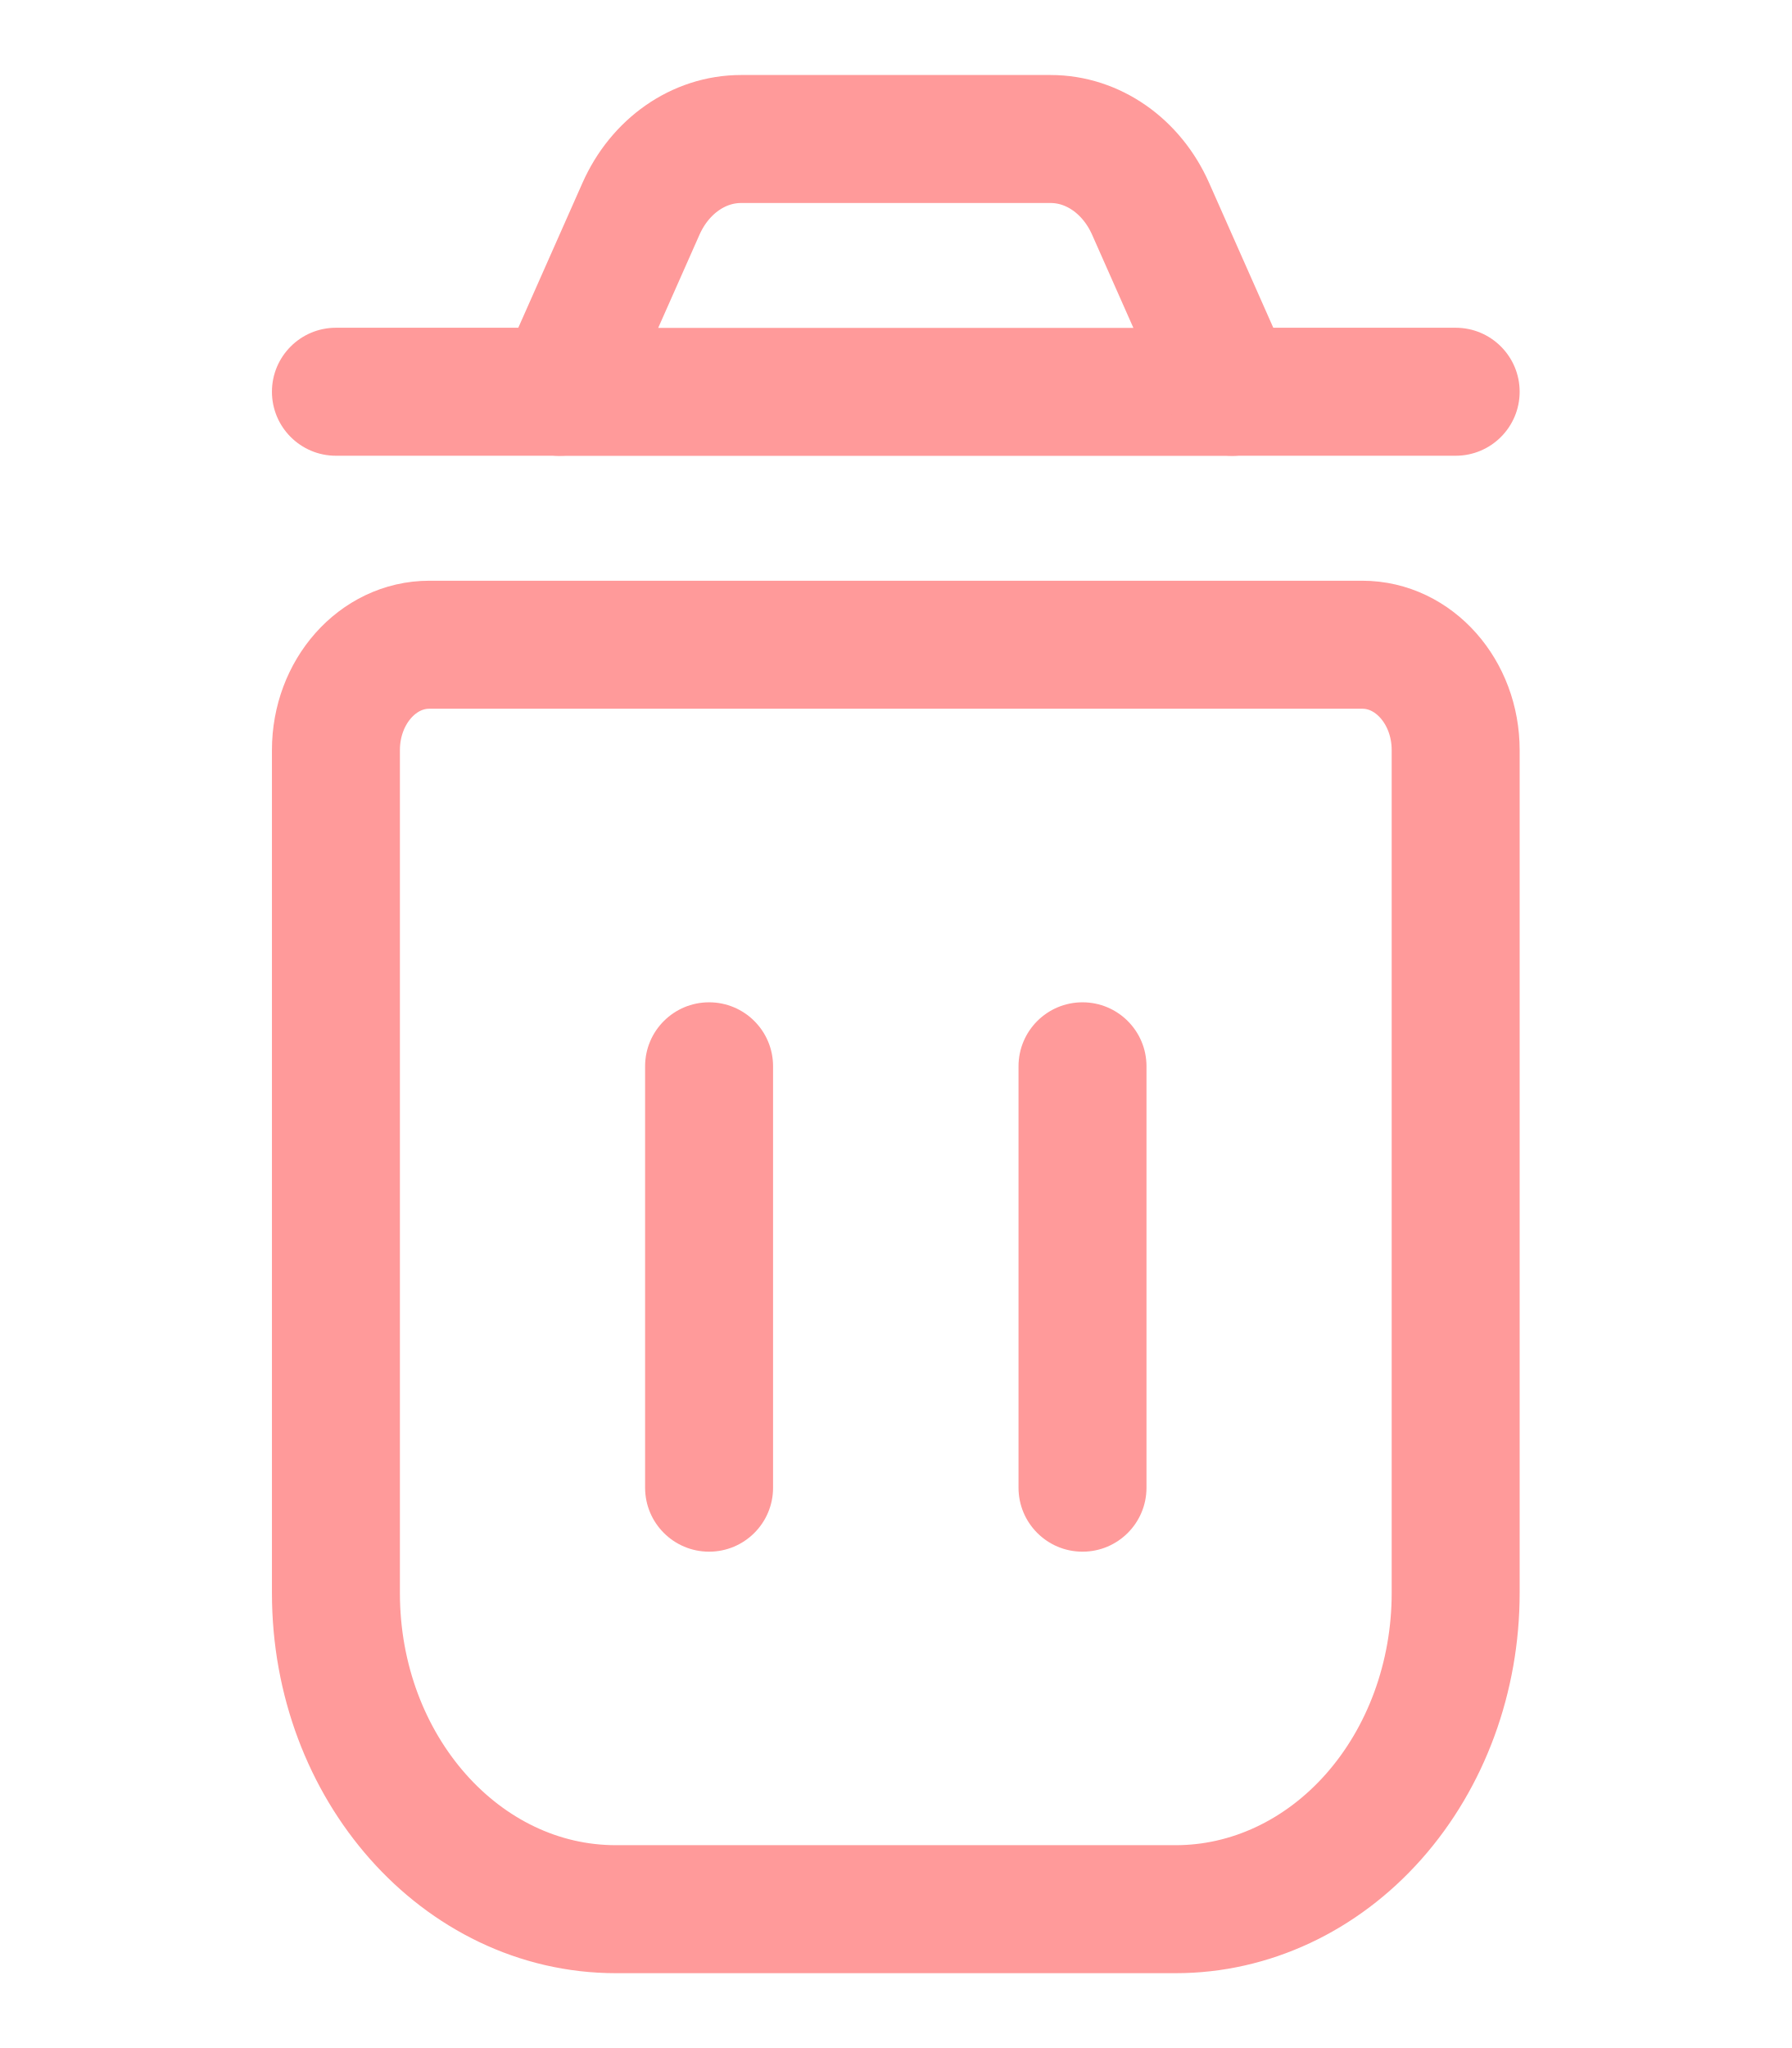
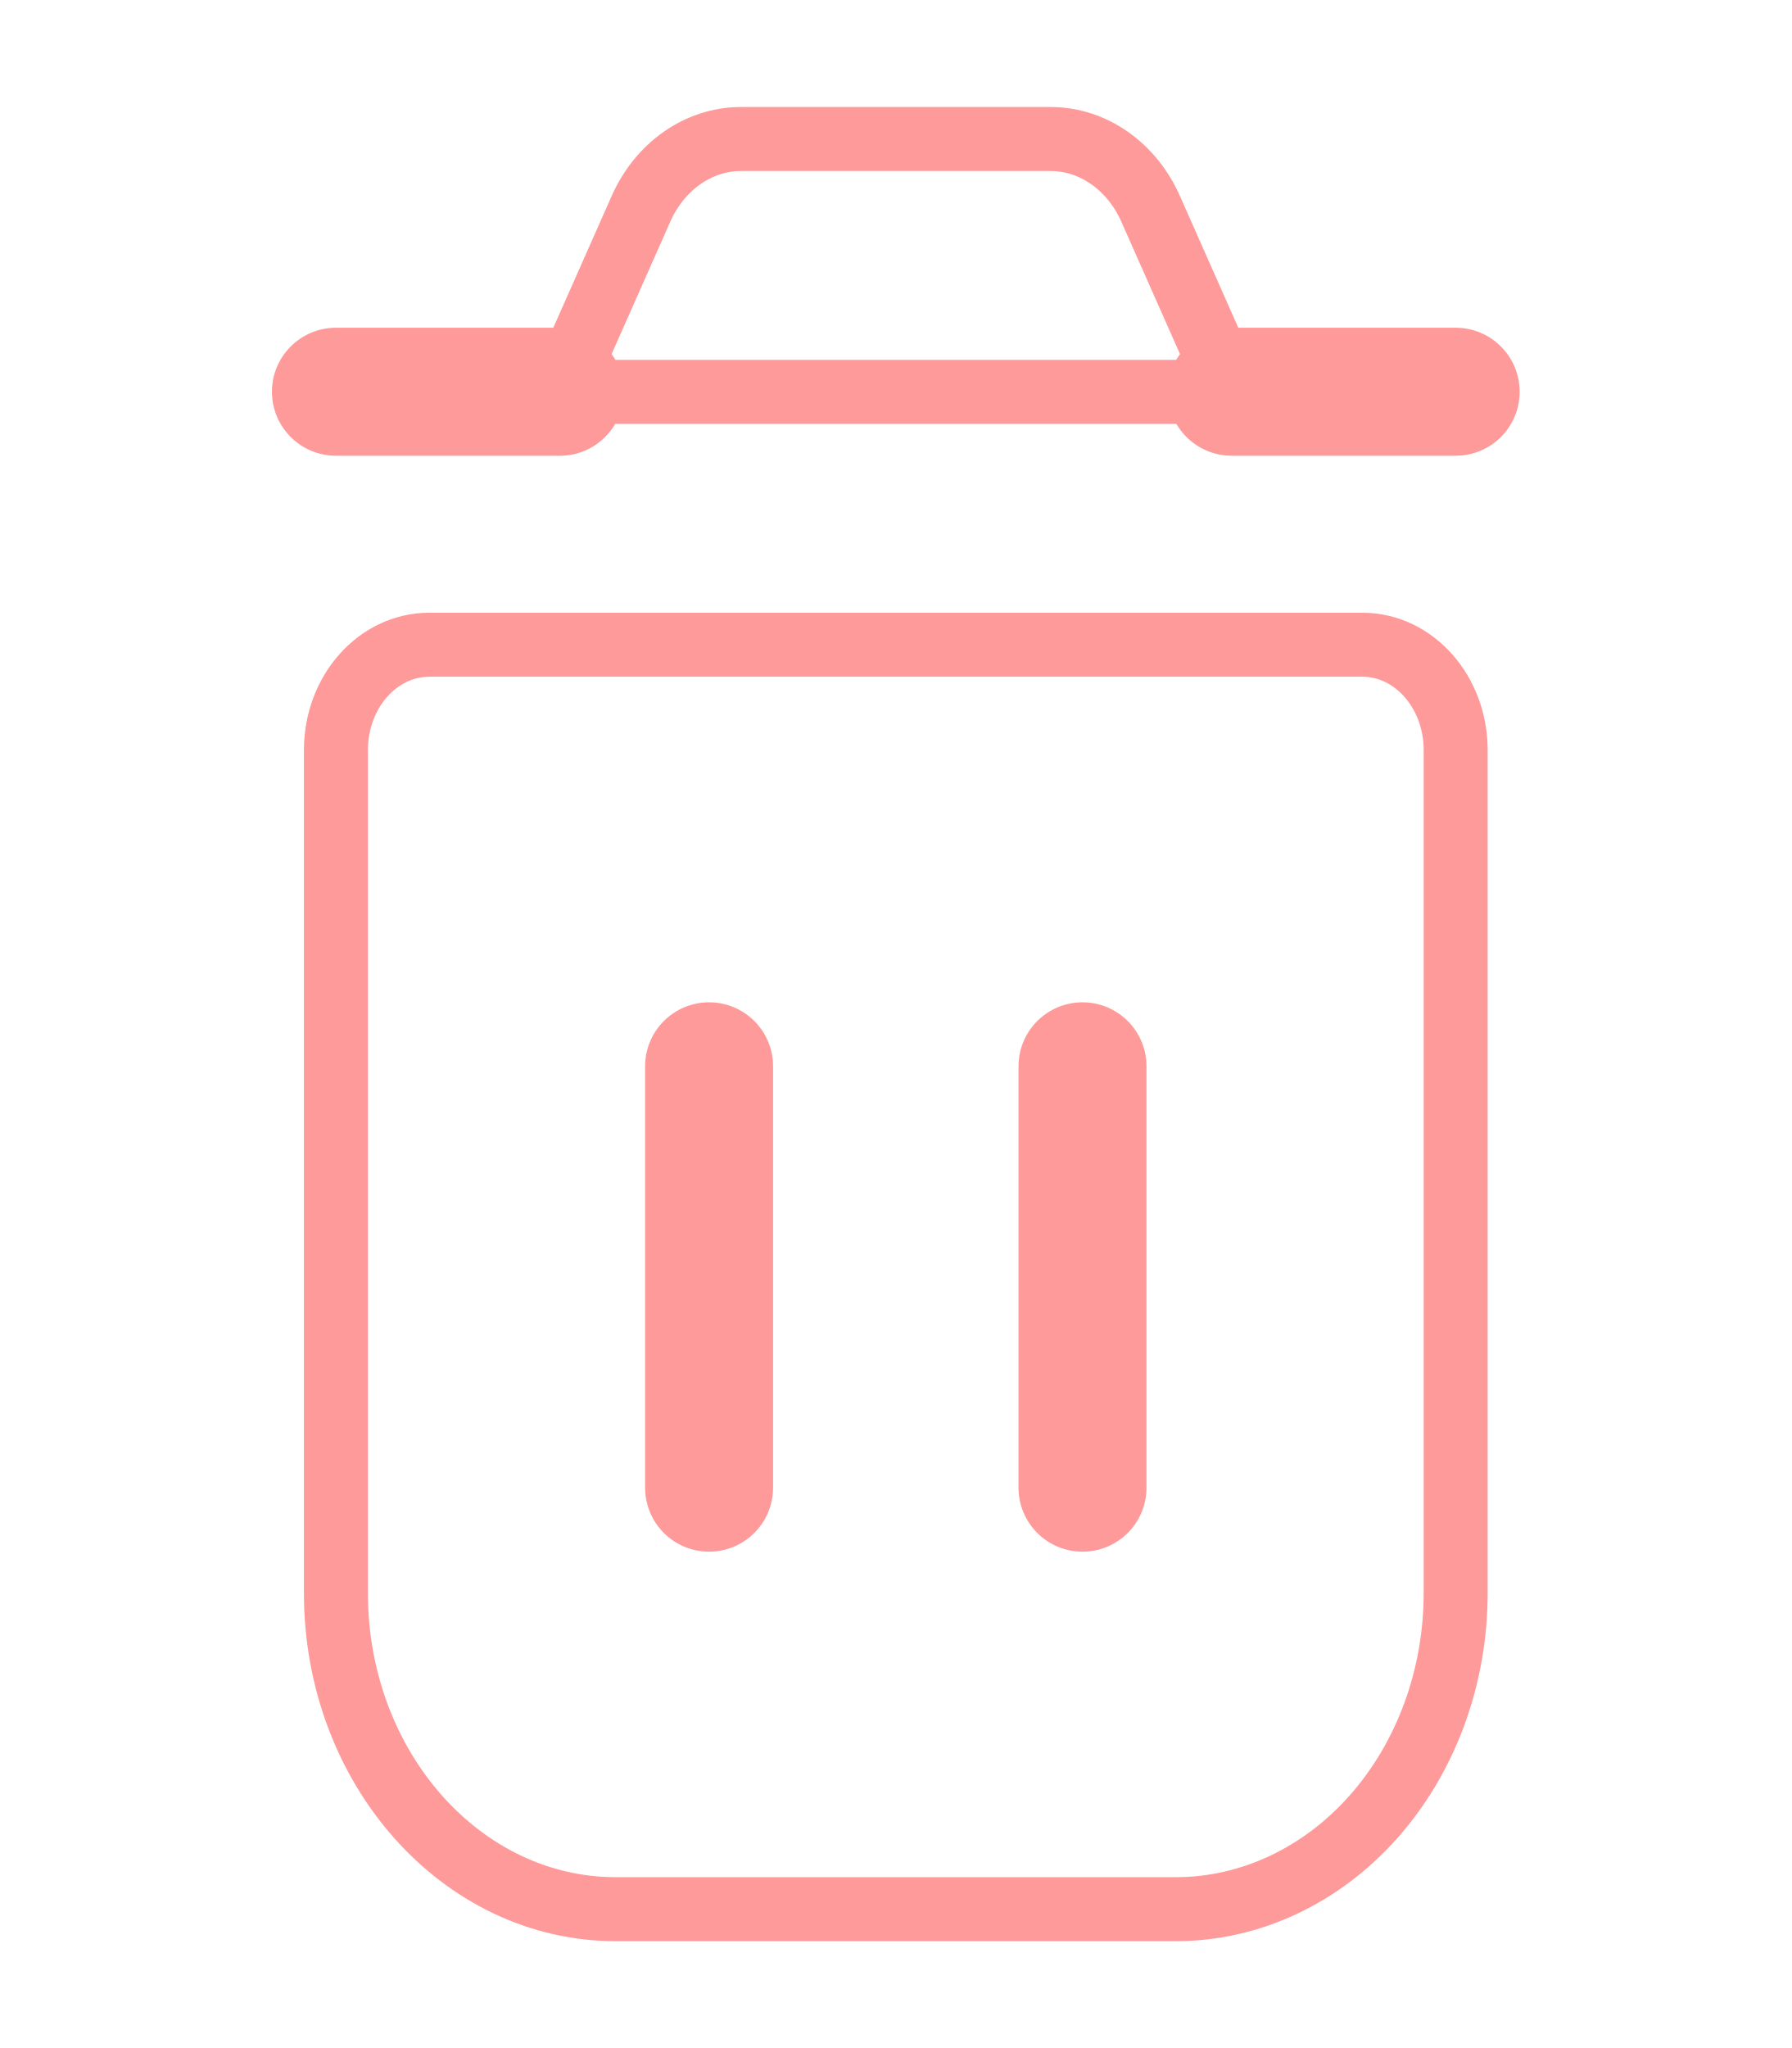
<svg xmlns="http://www.w3.org/2000/svg" width="28" height="32" viewBox="0 0 28 32" fill="none">
-   <path fill-rule="evenodd" clip-rule="evenodd" d="M21.292 10.074H6.708C5.903 10.074 5.25 10.811 5.25 11.72V24.892C5.25 27.62 7.209 29.831 9.625 29.831H18.375C19.535 29.831 20.648 29.311 21.469 28.384C22.289 27.458 22.75 26.202 22.75 24.892V11.72C22.75 10.811 22.097 10.074 21.292 10.074Z" stroke="#FF9A9A" stroke-width="2" stroke-linecap="round" stroke-linejoin="round" />
-   <path fill-rule="evenodd" clip-rule="evenodd" d="M19.25 6.123L17.983 3.264C17.687 2.595 17.081 2.172 16.419 2.172H11.582C10.919 2.172 10.313 2.595 10.017 3.264L8.75 6.123H19.25Z" stroke="#FF9A9A" stroke-width="2" stroke-linecap="round" stroke-linejoin="round" />
+   <path fill-rule="evenodd" clip-rule="evenodd" d="M21.292 10.074H6.708C5.903 10.074 5.25 10.811 5.25 11.72V24.892C5.25 27.62 7.209 29.831 9.625 29.831H18.375C19.535 29.831 20.648 29.311 21.469 28.384C22.289 27.458 22.75 26.202 22.75 24.892V11.72C22.75 10.811 22.097 10.074 21.292 10.074Z" stroke="#FF9A9A" strokeWidth="2" strokeLinecap="round" strokeLinejoin="round" />
+   <path fill-rule="evenodd" clip-rule="evenodd" d="M19.25 6.123L17.983 3.264C17.687 2.595 17.081 2.172 16.419 2.172H11.582C10.919 2.172 10.313 2.595 10.017 3.264L8.75 6.123H19.25Z" stroke="#FF9A9A" strokeWidth="2" strokeLinecap="round" strokeLinejoin="round" />
  <path d="M12.082 16.661C12.082 16.108 11.634 15.661 11.082 15.661C10.53 15.661 10.082 16.108 10.082 16.661H12.082ZM10.082 23.245C10.082 23.798 10.53 24.245 11.082 24.245C11.634 24.245 12.082 23.798 12.082 23.245H10.082ZM17.918 16.661C17.918 16.108 17.47 15.661 16.918 15.661C16.366 15.661 15.918 16.108 15.918 16.661H17.918ZM15.918 23.245C15.918 23.798 16.366 24.245 16.918 24.245C17.47 24.245 17.918 23.798 17.918 23.245H15.918ZM19.25 5.121C18.698 5.121 18.25 5.569 18.25 6.121C18.25 6.673 18.698 7.121 19.25 7.121V5.121ZM22.75 7.121C23.302 7.121 23.75 6.673 23.75 6.121C23.75 5.569 23.302 5.121 22.75 5.121V7.121ZM8.75 7.121C9.302 7.121 9.75 6.673 9.75 6.121C9.75 5.569 9.302 5.121 8.75 5.121V7.121ZM5.25 5.121C4.698 5.121 4.25 5.569 4.25 6.121C4.25 6.673 4.698 7.121 5.25 7.121V5.121ZM10.082 16.661V23.245H12.082V16.661H10.082ZM15.918 16.661V23.245H17.918V16.661H15.918ZM19.25 7.121H22.75V5.121H19.25V7.121ZM8.75 5.121H5.25V7.121H8.75V5.121Z" fill="#FF9A9A" />
</svg>
